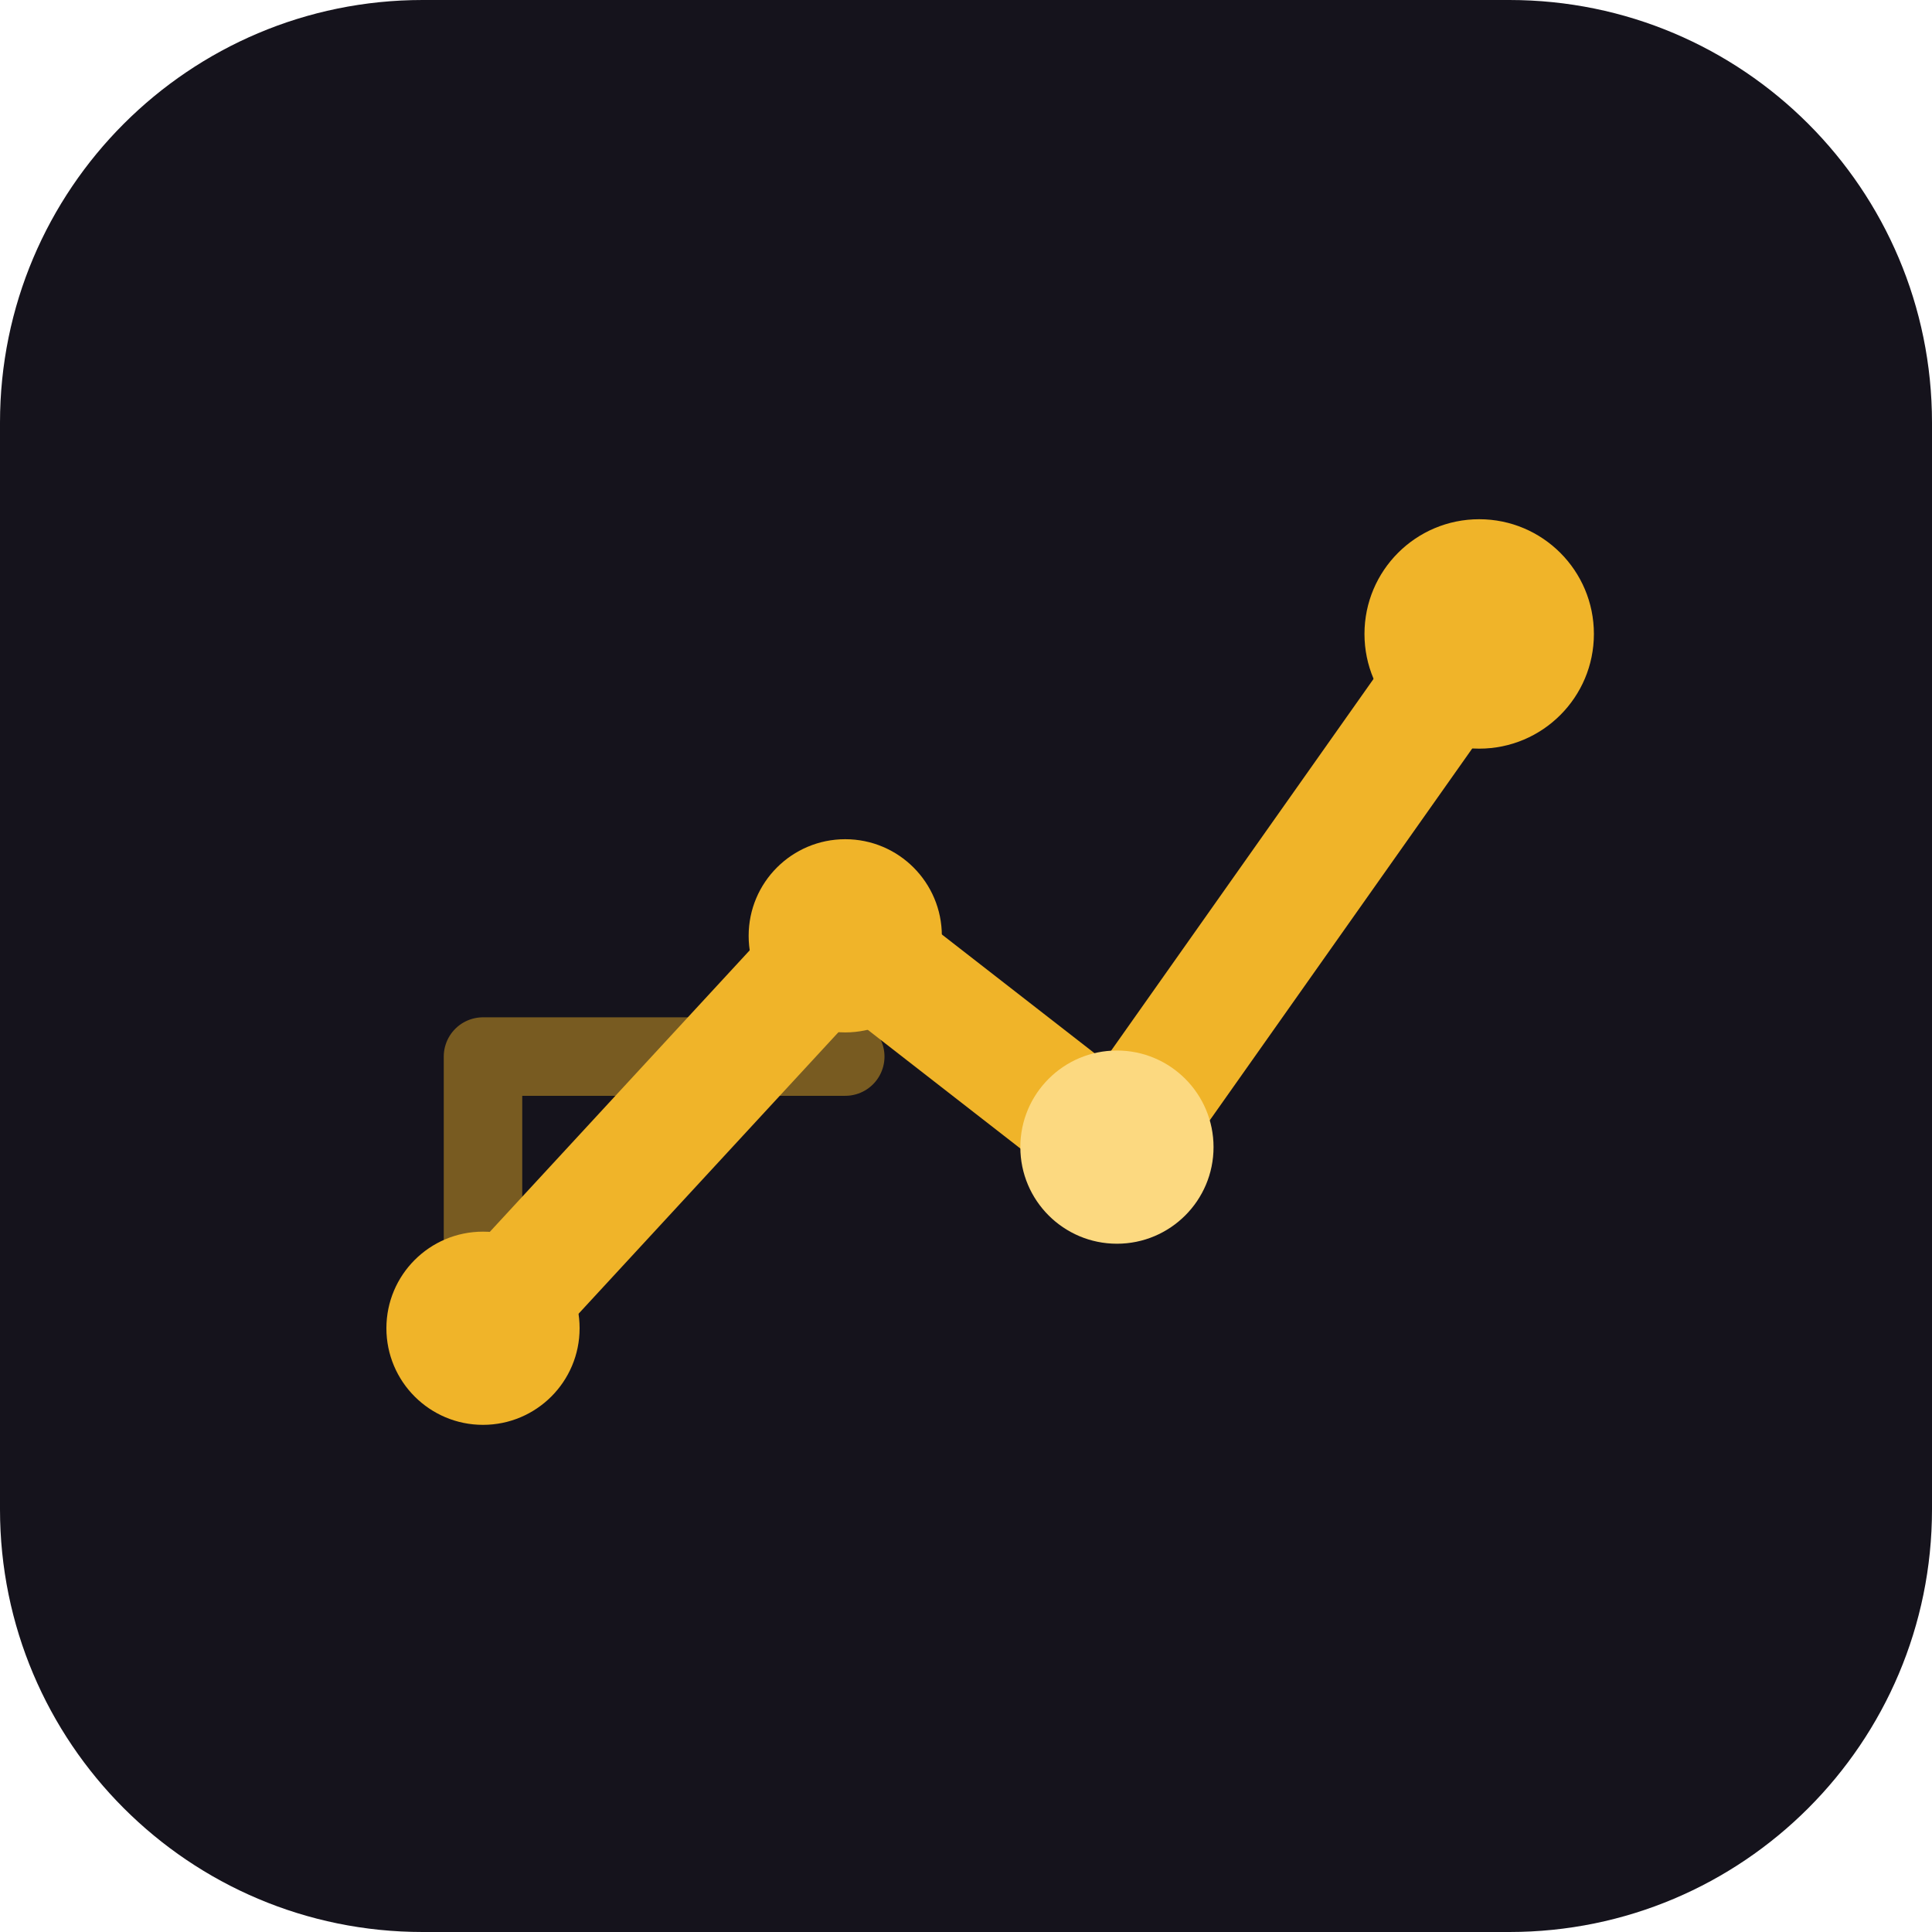
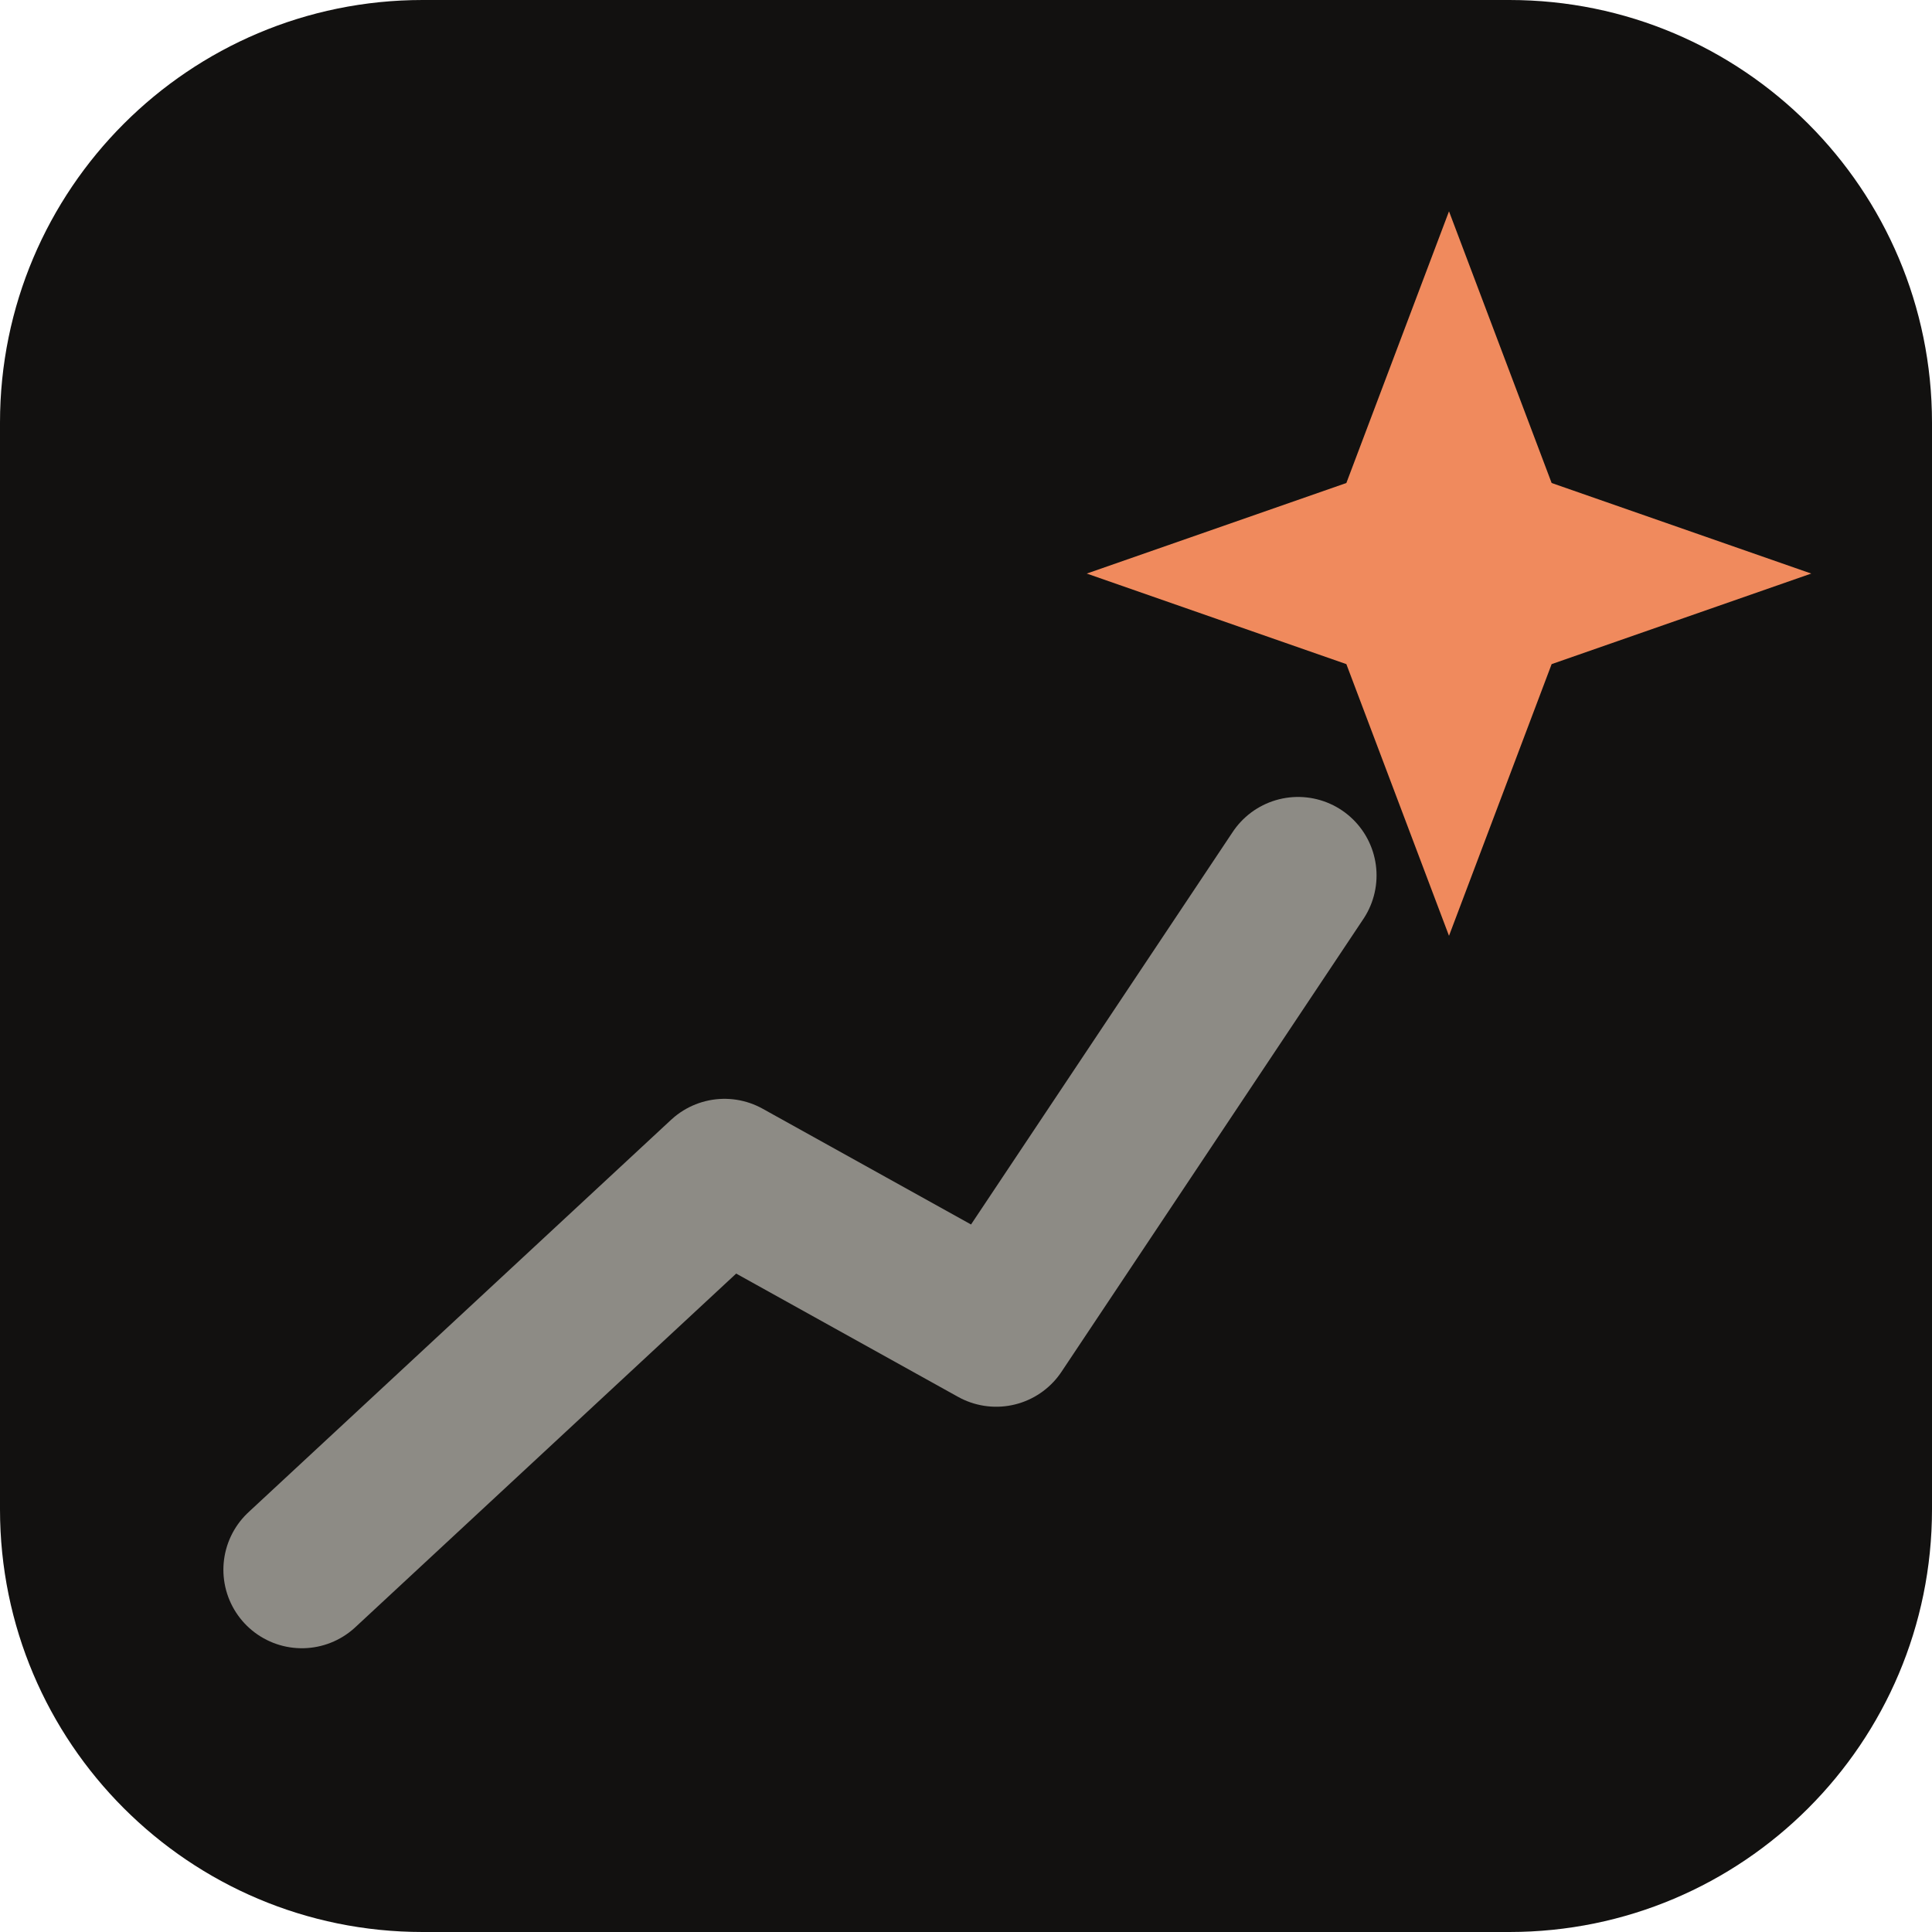
<svg xmlns="http://www.w3.org/2000/svg" viewBox="0 0 32 32">
-   <rect width="32" height="32" rx="7" fill="#15131C" />
-   <path d="M8 22 L8 17.5 L14 17.5" fill="none" stroke="#F0B429" stroke-width="1.3" opacity="0.45" stroke-linecap="round" stroke-linejoin="round" />
-   <path d="M8 22 L14 15.5 L18.5 19 L24.5 10.5" fill="none" stroke="#F0B429" stroke-width="2" stroke-linecap="round" stroke-linejoin="round" />
-   <circle cx="8" cy="22" r="1.6" fill="#F0B429" />
-   <circle cx="14" cy="15.5" r="1.6" fill="#F0B429" />
-   <circle cx="18.5" cy="19" r="1.6" fill="#FCD980" />
-   <circle cx="24.5" cy="10.5" r="1.9" fill="#F0B429" />
+   <rect width="32" height="32" rx="7" fill="#121110" />
+   <path d="M5 26 L12 19.5 L16.5 22 L21.5 14.5" fill="none" stroke="#f3eee6" stroke-width="2.6" stroke-linecap="round" stroke-linejoin="round" opacity="0.55" />
+   <path d="M24 3.5 L25.7 8 L30 9.5 L25.7 11 L24 15.5 L22.3 11 L18 9.5 L22.3 8 Z" fill="#f08a5d" />
</svg>
